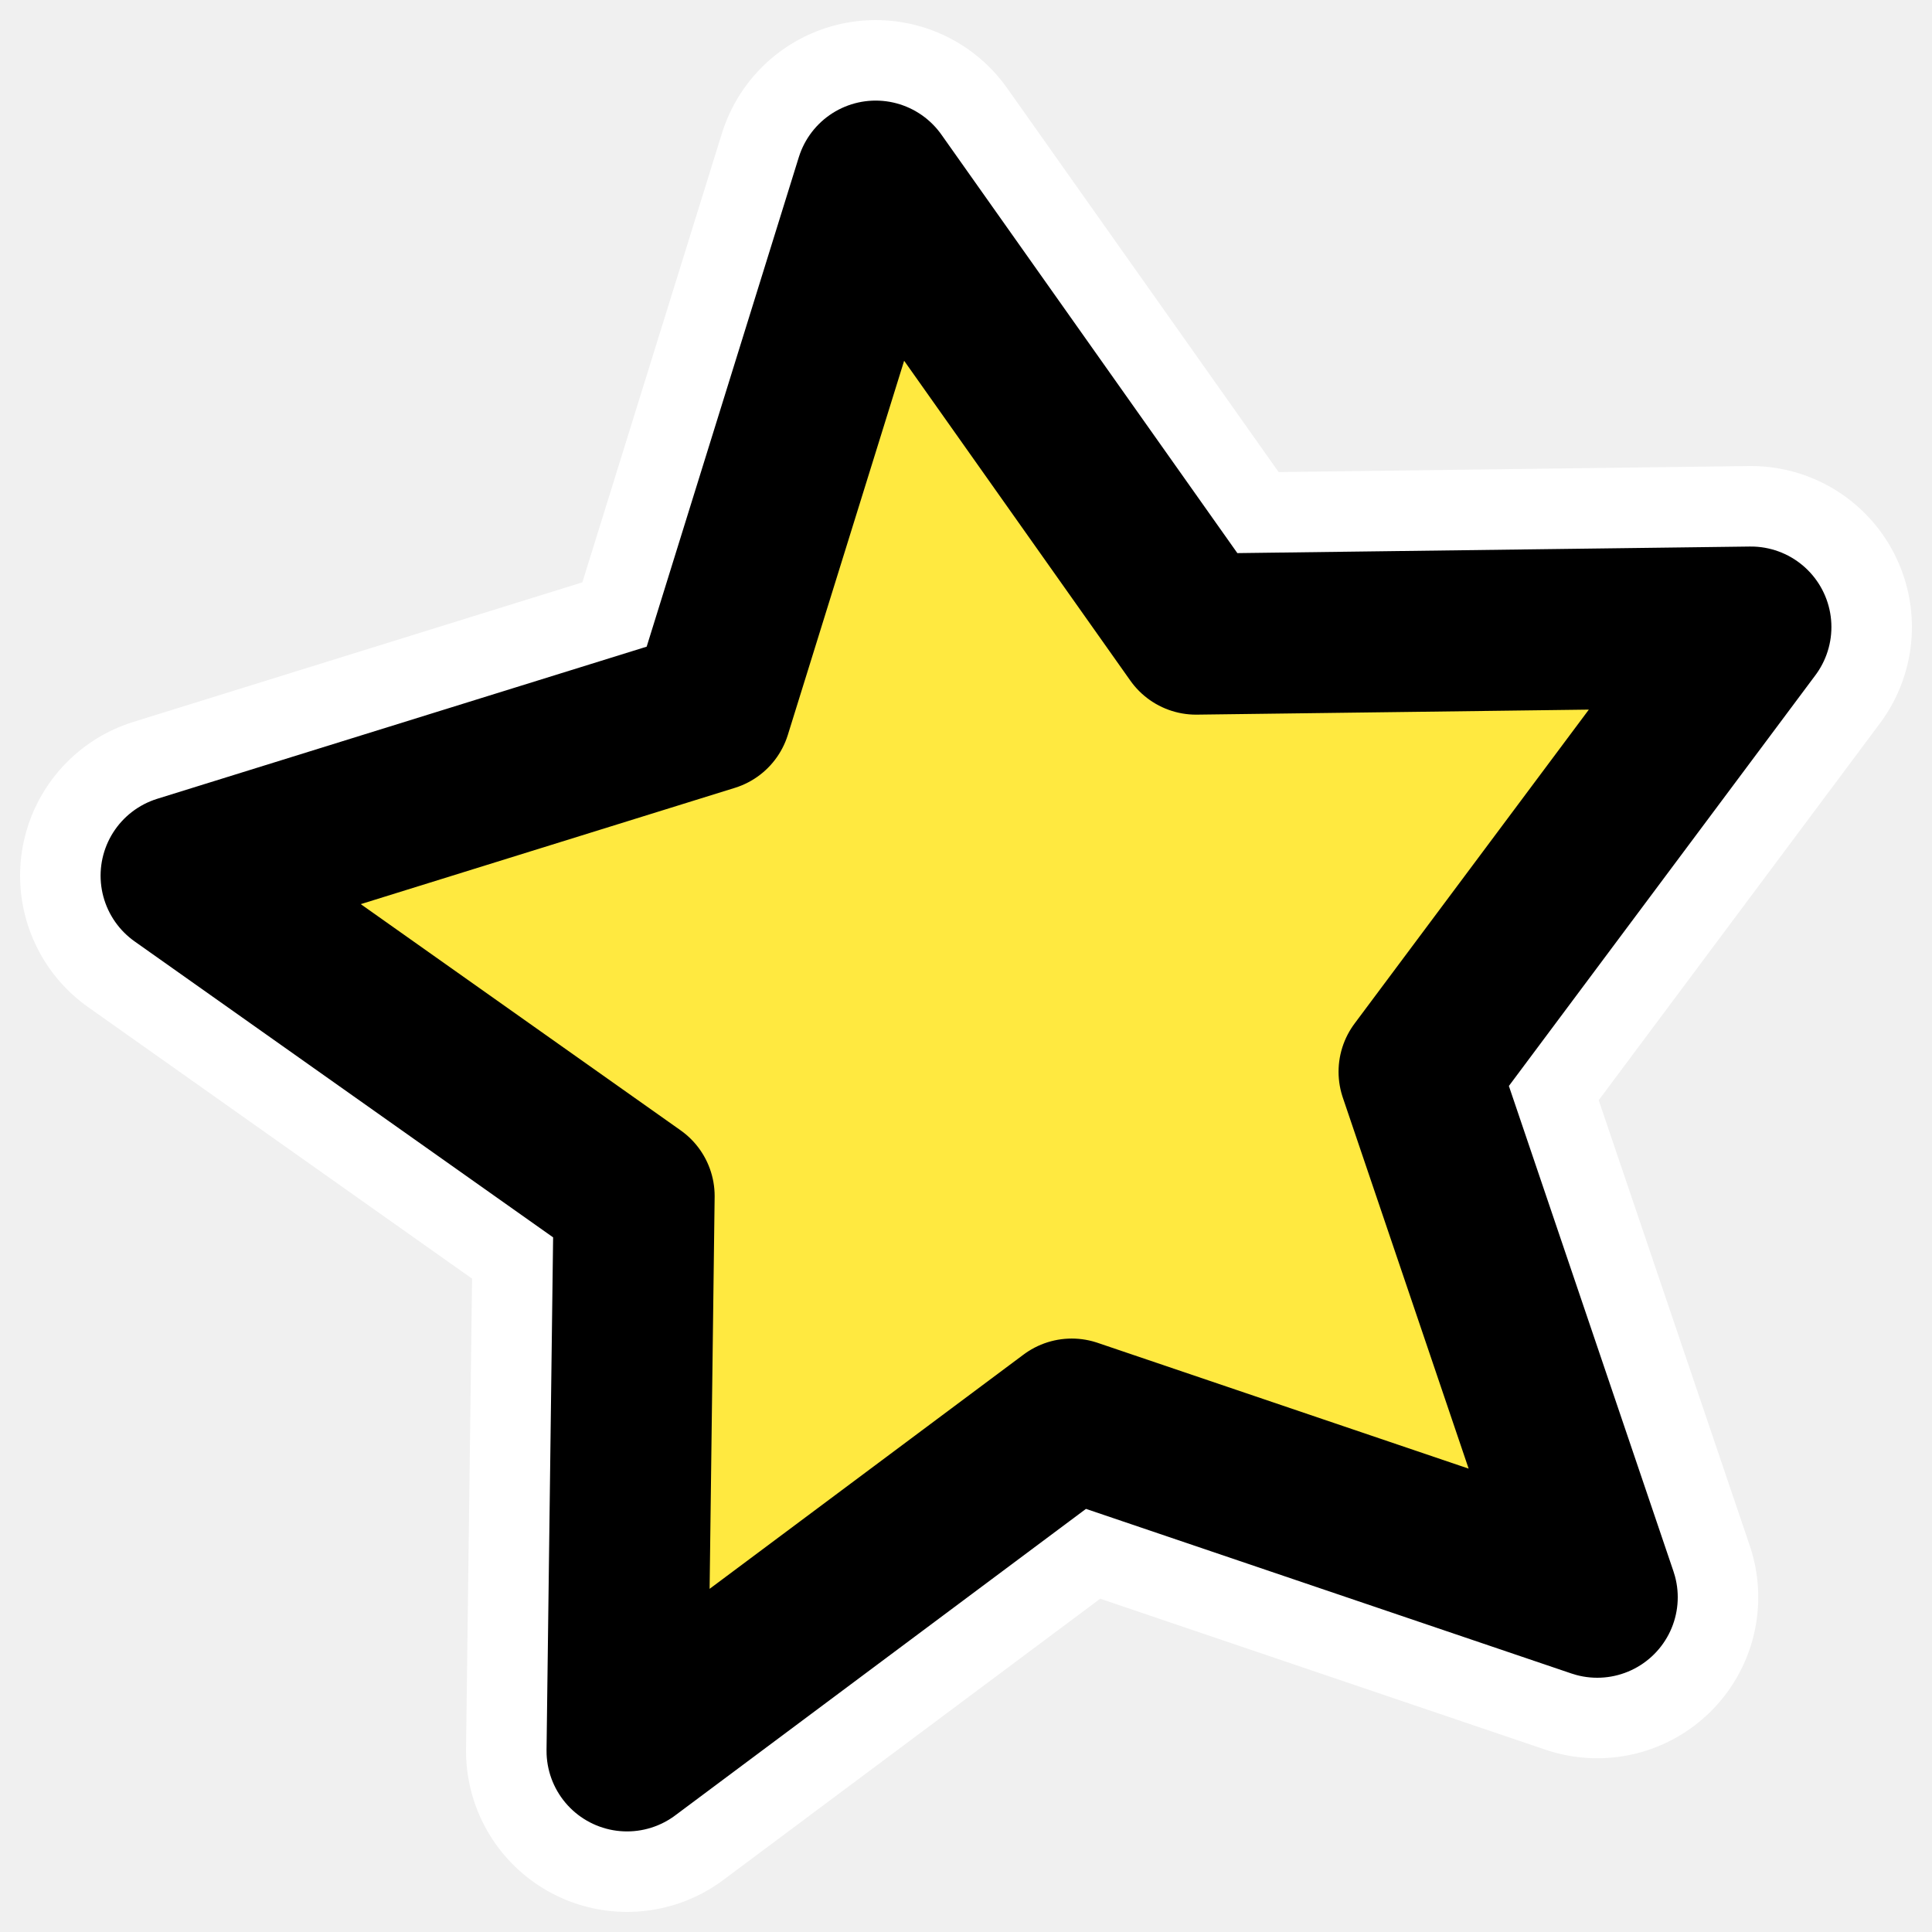
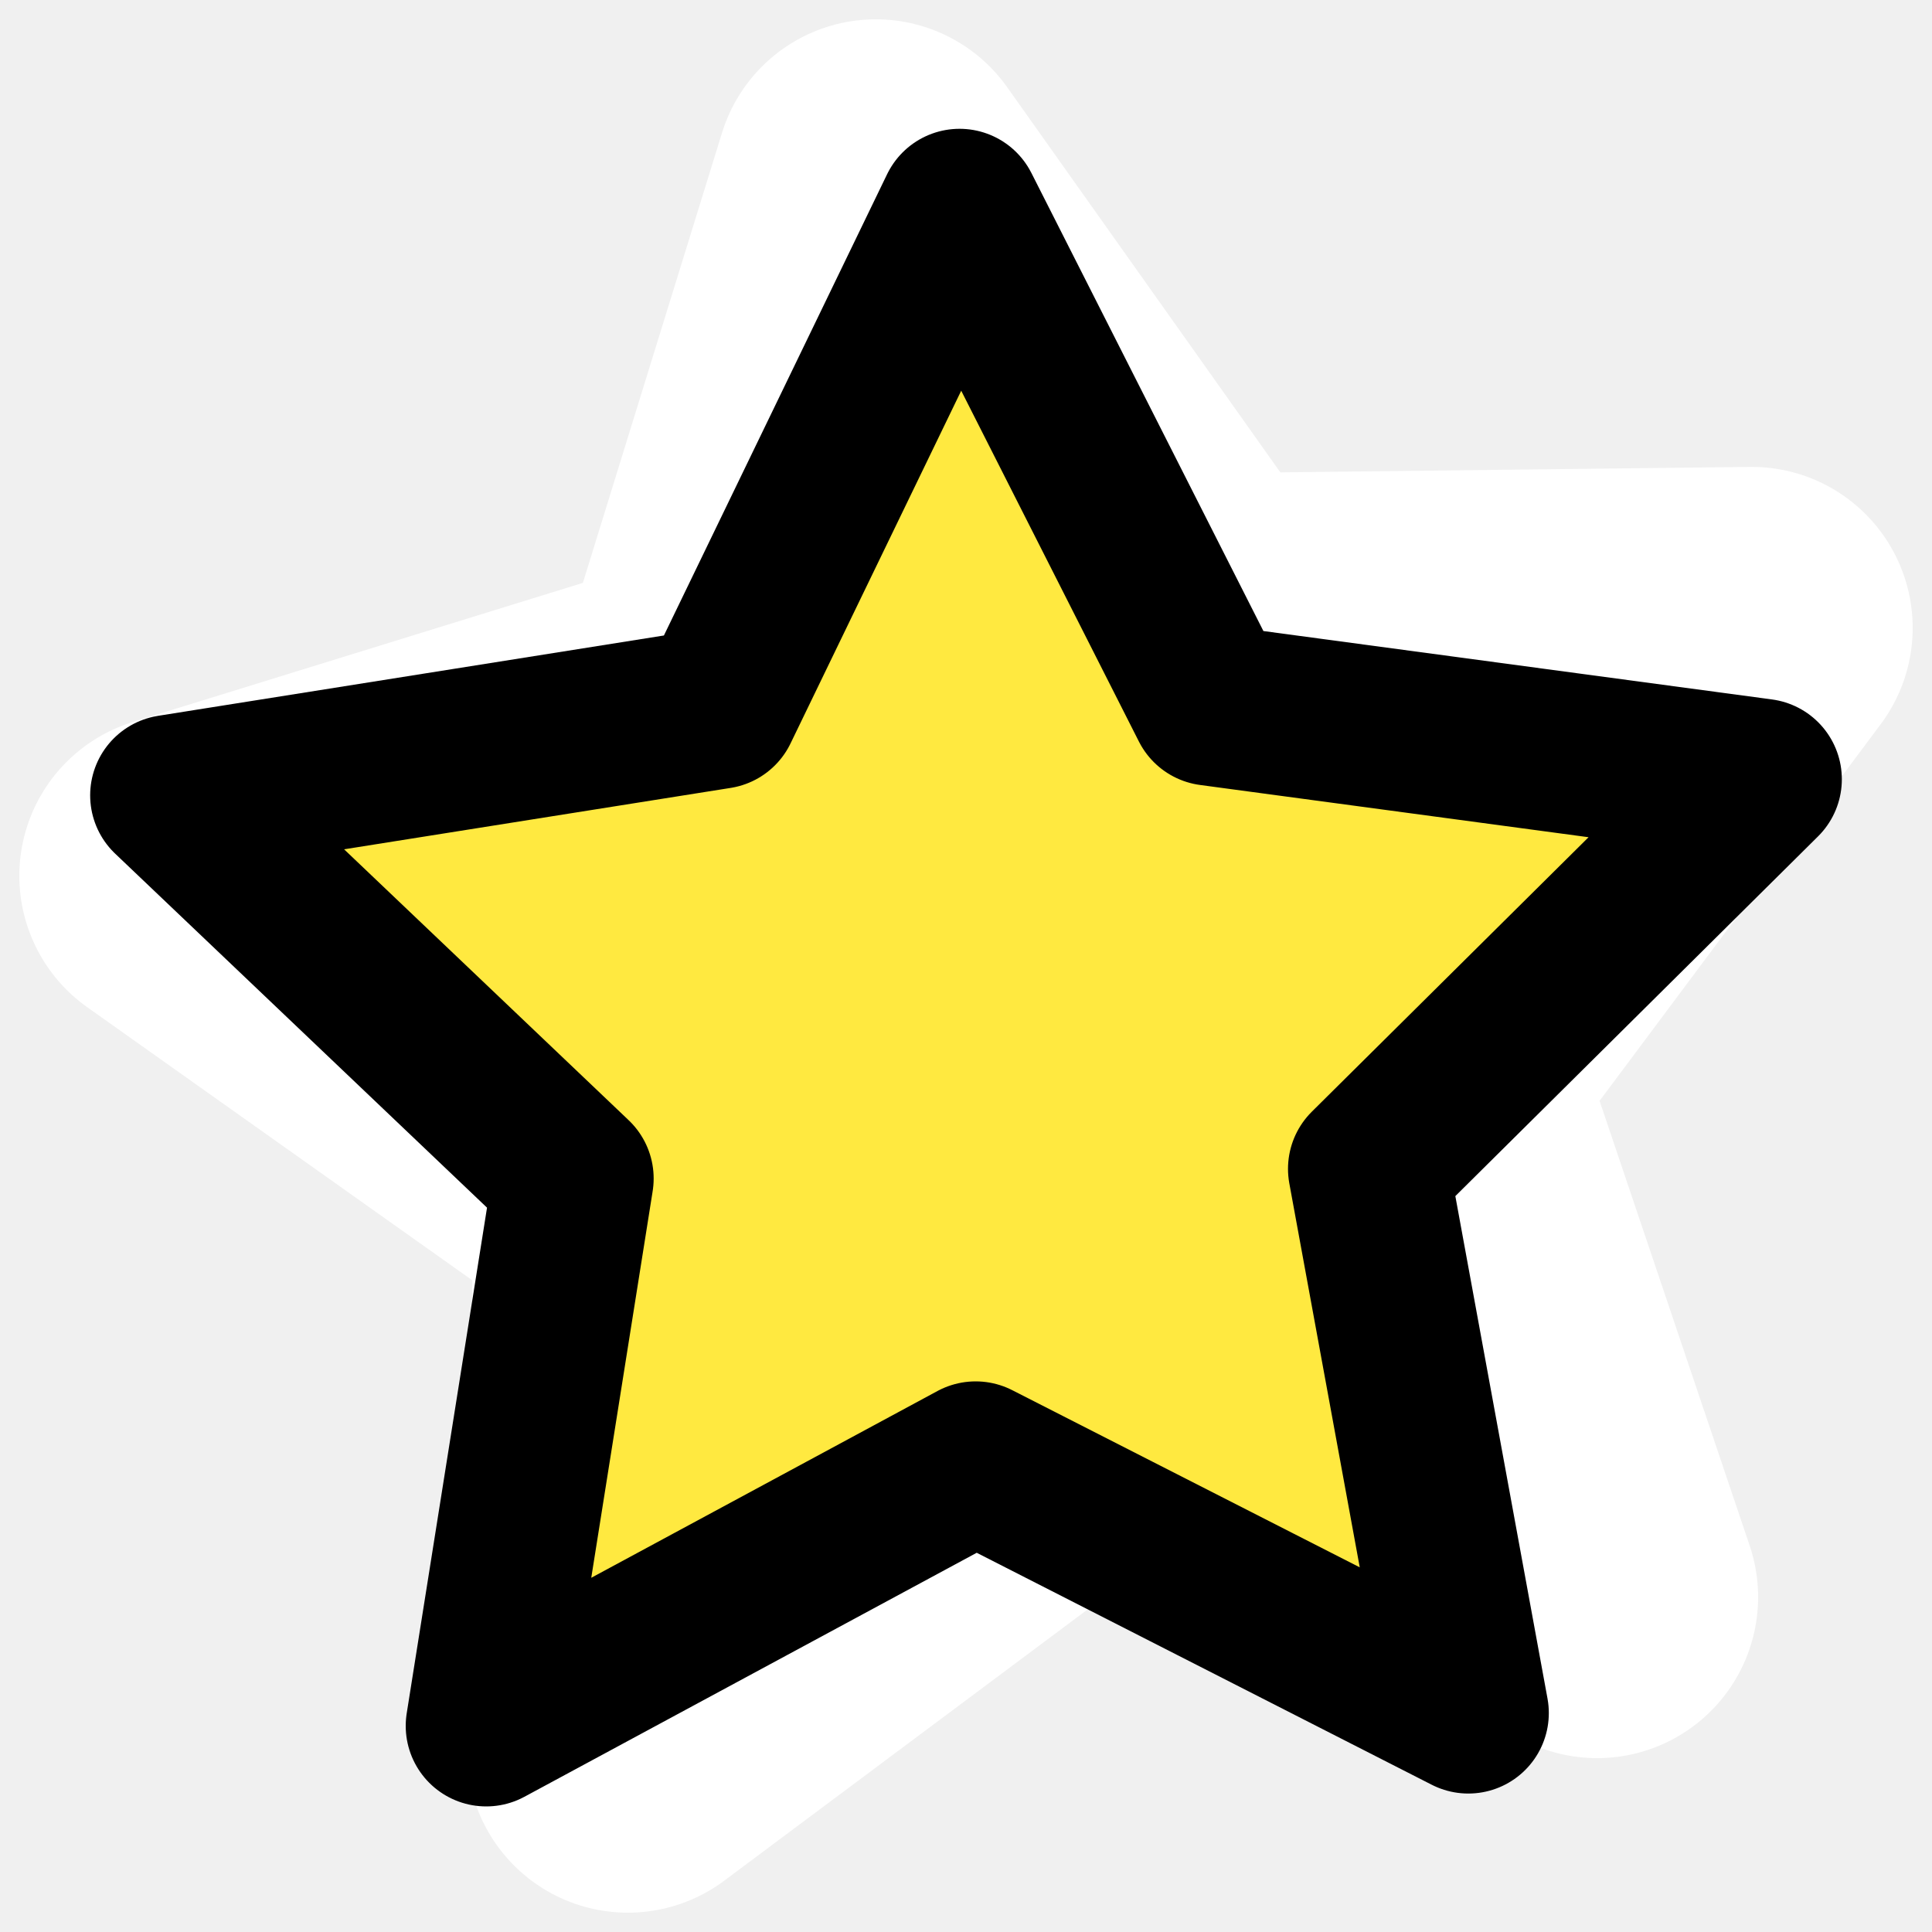
- <svg xmlns="http://www.w3.org/2000/svg" id="svg1" viewBox="0 0 60 60" _SVGFile__filename="oldscale/actions/14_star.svg" version="1.0" y="0" x="0">
-   <path id="path1713" style="stroke-linejoin:round;stroke:#ffffff;stroke-linecap:round;stroke-width:10;fill:none" d="m49.604 49.604l-16.32-5.534-13.811 10.306 0.221-17.231-14.07-9.95 16.456-5.115 5.115-16.456 9.95 14.07 17.231-0.221-10.306 13.811 5.534 16.32z" />
-   <path id="polygon634" style="stroke-linejoin:round;fill-rule:evenodd;stroke:#000000;stroke-linecap:round;stroke-width:5;fill:#ffe940" d="m49.604 49.604l-16.32-5.534-13.811 10.306 0.221-17.231-14.07-9.95 16.456-5.115 5.115-16.456 9.95 14.07 17.231-0.221-10.306 13.811 5.534 16.32z" />
+ <svg xmlns="http://www.w3.org/2000/svg" version="1.1" id="svg1" x="0px" y="0px" viewBox="0 0 60 60" style="enable-background:new 0 0 60 60;" xml:space="preserve">
+   <style type="text/css">
+ 	.st0{fill:none;stroke:#FFFFFF;stroke-width:10;stroke-linecap:round;stroke-linejoin:round;}
+ 	
+ 		.st1{fill-rule:evenodd;clip-rule:evenodd;fill:#FFE940;stroke:#000000;stroke-width:5;stroke-linecap:round;stroke-linejoin:round;}
+ </style>
+   <path id="path1713" class="st0" d="M49.6,49.6l-16.3-5.5L19.5,54.4l0.2-17.2l-14.1-10l16.5-5.1l5.1-16.5l10,14.1l17.2-0.2L44.1,33.3  C44.1,33.3,49.6,49.6,49.6,49.6z" />
+   <path id="polygon634" class="st1" d="M45.6,53.2l-15.3-7.8l-15.2,8.2l2.7-17L5.3,24.7l17-2.7l7.5-15.5l7.8,15.4l17.1,2.3L42.5,36.3  C42.5,36.3,45.6,53.2,45.6,53.2z" />
</svg>
